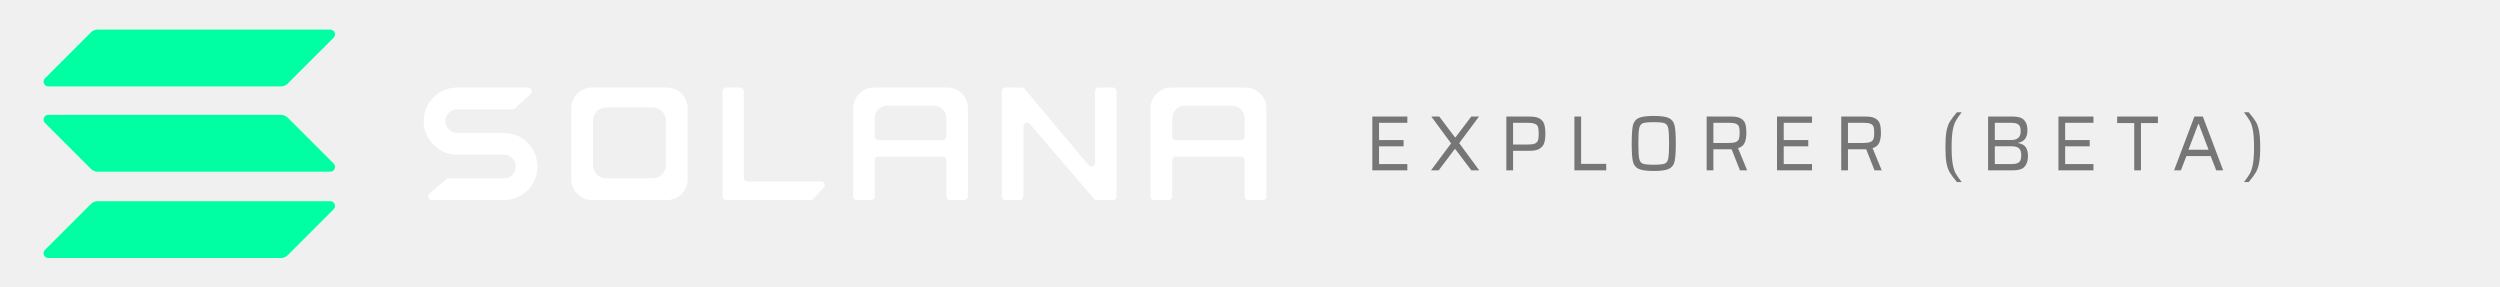
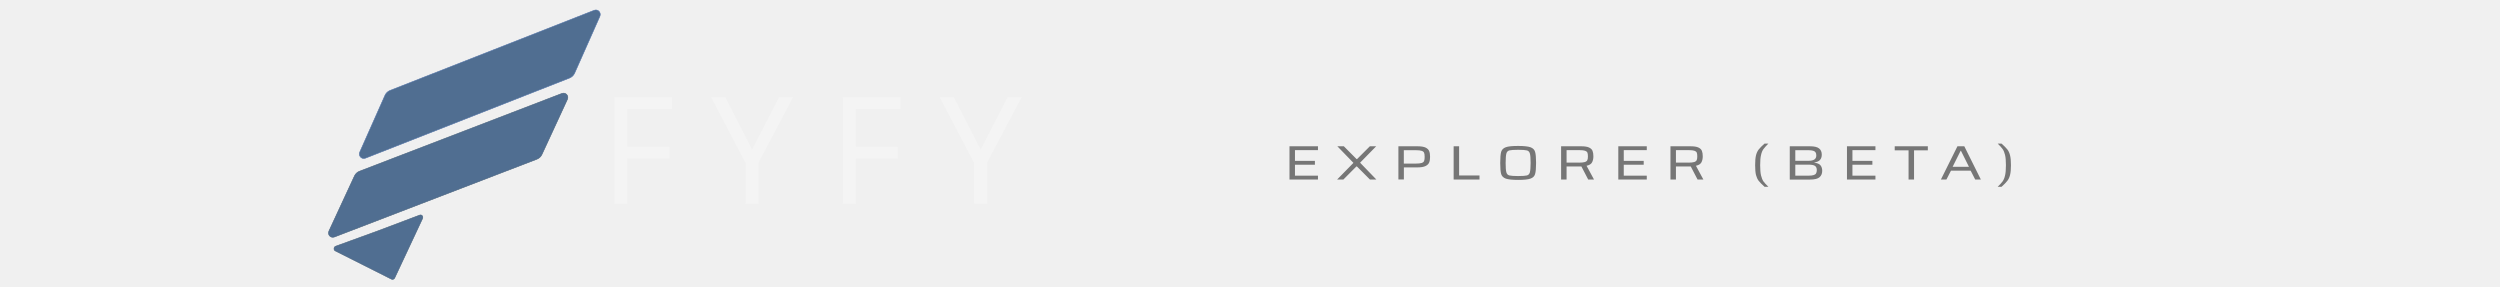
- <svg xmlns="http://www.w3.org/2000/svg" width="4476" height="513" viewBox="0 0 4476 513" fill="none">
-   <path d="M2457 305V208.68H2519.72V219.88H2469.04V250.82H2513V262.02H2469.04V293.8H2519.72V305H2457ZM2634.29 305L2605.59 267.06H2604.47L2575.77 305H2562.05L2598.03 256.7L2562.61 208.68H2576.89L2604.89 245.78H2606.01L2634.15 208.68H2648.01L2612.59 256.28L2648.43 305H2634.29ZM2696.96 208.68H2739.24C2746.99 208.68 2752.87 209.94 2756.88 212.46C2760.9 214.98 2763.56 218.387 2764.86 222.68C2766.17 226.973 2766.82 232.527 2766.82 239.34C2766.82 245.873 2766.17 251.333 2764.86 255.72C2763.56 260.013 2760.85 263.467 2756.74 266.08C2752.73 268.693 2746.8 270 2738.96 270H2709V305H2696.96V208.68ZM2734.9 258.8C2740.97 258.8 2745.4 258.193 2748.2 256.98C2751 255.673 2752.82 253.713 2753.66 251.1C2754.5 248.487 2754.92 244.567 2754.92 239.34C2754.92 234.113 2754.5 230.193 2753.66 227.58C2752.92 224.967 2751.14 223.053 2748.34 221.84C2745.64 220.533 2741.25 219.88 2735.18 219.88H2709V258.8H2734.9ZM2818.79 305V208.68H2830.83V293.38H2875.77V305H2818.79ZM2960.89 306.12C2948.1 306.12 2939.05 304.86 2933.73 302.34C2928.41 299.82 2925 295.433 2923.51 289.18C2922.11 282.833 2921.41 272.053 2921.41 256.84C2921.41 241.627 2922.11 230.893 2923.51 224.64C2925 218.293 2928.41 213.86 2933.73 211.34C2939.05 208.82 2948.1 207.56 2960.89 207.56C2973.58 207.56 2982.59 208.82 2987.91 211.34C2993.32 213.86 2996.73 218.293 2998.12 224.64C2999.62 230.893 3000.37 241.627 3000.37 256.84C3000.37 272.053 2999.62 282.833 2998.12 289.18C2996.73 295.433 2993.32 299.82 2987.91 302.34C2982.59 304.86 2973.58 306.12 2960.89 306.12ZM2960.89 294.92C2970.41 294.92 2976.85 294.313 2980.21 293.1C2983.57 291.887 2985.76 288.853 2986.79 284C2987.81 279.147 2988.33 270.093 2988.33 256.84C2988.33 243.587 2987.81 234.533 2986.79 229.68C2985.76 224.827 2983.57 221.793 2980.21 220.58C2976.85 219.367 2970.41 218.76 2960.89 218.76C2951.37 218.76 2944.88 219.367 2941.43 220.58C2938.07 221.793 2935.87 224.827 2934.85 229.68C2933.82 234.533 2933.31 243.587 2933.31 256.84C2933.31 270.093 2933.82 279.147 2934.85 284C2935.87 288.853 2938.07 291.887 2941.43 293.1C2944.88 294.313 2951.37 294.92 2960.89 294.92ZM3115.25 305L3100.27 267.2H3097.89H3067.65V305H3055.61V208.68H3099.85C3107.51 208.68 3113.29 209.893 3117.21 212.32C3121.13 214.747 3123.7 218.013 3124.91 222.12C3126.13 226.227 3126.73 231.5 3126.73 237.94C3126.73 244.567 3125.75 250.353 3123.79 255.3C3121.83 260.153 3117.82 263.467 3111.75 265.24L3128.13 305H3115.25ZM3094.81 256C3100.79 256 3105.17 255.393 3107.97 254.18C3110.87 252.873 3112.69 251.007 3113.43 248.58C3114.27 246.153 3114.69 242.607 3114.69 237.94C3114.69 233.18 3114.32 229.587 3113.57 227.16C3112.83 224.733 3111.1 222.913 3108.39 221.7C3105.78 220.487 3101.58 219.88 3095.79 219.88H3067.65V256H3094.81ZM3181.54 305V208.68H3244.26V219.88H3193.58V250.82H3237.54V262.02H3193.58V293.8H3244.26V305H3181.54ZM3356.18 305L3341.2 267.2H3338.82H3308.58V305H3296.54V208.68H3340.78C3348.43 208.68 3354.22 209.893 3358.14 212.32C3362.06 214.747 3364.62 218.013 3365.84 222.12C3367.05 226.227 3367.66 231.5 3367.66 237.94C3367.66 244.567 3366.68 250.353 3364.72 255.3C3362.76 260.153 3358.74 263.467 3352.68 265.24L3369.06 305H3356.18ZM3335.74 256C3341.71 256 3346.1 255.393 3348.9 254.18C3351.79 252.873 3353.61 251.007 3354.36 248.58C3355.2 246.153 3355.62 242.607 3355.62 237.94C3355.62 233.18 3355.24 229.587 3354.5 227.16C3353.75 224.733 3352.02 222.913 3349.32 221.7C3346.7 220.487 3342.5 219.88 3336.72 219.88H3308.58V256H3335.74ZM3503.69 326C3497.81 319 3493.52 313.213 3490.81 308.64C3488.2 304.16 3486.24 298.513 3484.93 291.7C3483.72 284.887 3483.11 275.46 3483.11 263.42C3483.11 251.38 3483.72 241.953 3484.93 235.14C3486.24 228.233 3488.25 222.493 3490.95 217.92C3493.66 213.347 3497.91 207.7 3503.69 200.98H3512.23C3507.29 207.42 3503.69 212.693 3501.45 216.8C3499.21 220.813 3497.44 226.413 3496.13 233.6C3494.83 240.693 3494.17 250.633 3494.17 263.42C3494.17 276.3 3494.83 286.333 3496.13 293.52C3497.44 300.707 3499.17 306.307 3501.31 310.32C3503.55 314.333 3507.19 319.56 3512.23 326H3503.69ZM3559.48 208.68H3604.28C3613.43 208.68 3619.96 210.733 3623.88 214.84C3627.89 218.947 3629.9 224.967 3629.9 232.9C3629.9 239.34 3628.59 244.473 3625.98 248.3C3623.37 252.033 3619.17 254.46 3613.38 255.58V256.14C3620.01 257.353 3624.58 259.92 3627.1 263.84C3629.62 267.76 3630.88 273.033 3630.88 279.66C3630.88 287.5 3628.92 293.707 3625 298.28C3621.17 302.76 3614.13 305 3603.86 305H3559.48V208.68ZM3600.36 250.68C3606.33 250.68 3610.72 249.42 3613.52 246.9C3616.41 244.38 3617.86 240.507 3617.86 235.28C3617.86 231.36 3617.35 228.327 3616.32 226.18C3615.29 224.033 3613.52 222.447 3611 221.42C3608.57 220.393 3605.03 219.88 3600.36 219.88H3571.52V250.68H3600.36ZM3600.92 293.8C3605.59 293.8 3609.18 293.287 3611.7 292.26C3614.31 291.233 3616.13 289.6 3617.16 287.36C3618.28 285.027 3618.84 281.853 3618.84 277.84C3618.84 272.053 3617.49 267.947 3614.78 265.52C3612.07 263.093 3607.45 261.88 3600.92 261.88H3571.52V293.8H3600.92ZM3685.41 305V208.68H3748.13V219.88H3697.45V250.82H3741.41V262.02H3697.45V293.8H3748.13V305H3685.41ZM3821.12 305V220.3H3790.6V208.68H3863.54V220.3H3833.16V305H3821.12ZM3967.92 305L3957.98 279.38H3914.58L3904.64 305H3892.46L3928.86 208.68H3943.98L3980.38 305H3967.92ZM3936.56 221.7H3935.86L3918.22 268.04H3954.2L3936.56 221.7ZM4017.55 326C4022.59 319.56 4026.18 314.333 4028.33 310.32C4030.57 306.307 4032.34 300.707 4033.65 293.52C4034.95 286.333 4035.61 276.3 4035.61 263.42C4035.61 250.633 4034.95 240.693 4033.65 233.6C4032.34 226.413 4030.57 220.813 4028.33 216.8C4026.09 212.693 4022.49 207.42 4017.55 200.98H4026.09C4031.87 207.7 4036.12 213.347 4038.83 217.92C4041.53 222.493 4043.49 228.233 4044.71 235.14C4046.01 241.953 4046.67 251.38 4046.67 263.42C4046.67 275.46 4046.01 284.887 4044.71 291.7C4043.49 298.513 4041.53 304.16 4038.83 308.64C4036.21 313.213 4031.97 319 4026.09 326H4017.55Z" fill="#767676" />
-   <path d="M162.805 365.174C165.998 361.984 170.327 360.192 174.84 360.192H591.301C598.887 360.192 602.685 369.366 597.318 374.728L515.027 456.954C511.834 460.145 507.505 461.937 502.991 461.937H86.531C78.944 461.937 75.146 452.763 80.513 447.4L162.805 365.174Z" fill="#00FFA3" />
-   <path d="M162.805 57.983C165.998 54.792 170.327 53 174.84 53H591.301C598.887 53 602.685 62.174 597.318 67.536L515.027 149.763C511.834 152.953 507.505 154.745 502.991 154.745H86.531C78.944 154.745 75.146 145.571 80.513 140.209L162.805 57.983Z" fill="#00FFA3" />
-   <path d="M515.027 210.6C511.834 207.41 507.505 205.618 502.991 205.618H86.531C78.944 205.618 75.146 214.791 80.513 220.154L162.805 302.38C165.998 305.57 170.327 307.363 174.84 307.363H591.301C598.887 307.363 602.685 298.189 597.318 292.826L515.027 210.6Z" fill="#00FFA3" />
-   <path d="M820.024 276.968H902.478C914.06 276.968 923.449 286.428 923.449 298.097C923.449 309.766 914.06 319.225 902.478 319.225H803.025C801.472 319.225 799.971 319.784 798.791 320.801L768.763 346.684C764.166 350.646 766.947 358.232 772.997 358.232H897.497C897.548 358.232 897.59 358.19 897.59 358.138C897.59 358.084 897.636 358.041 897.69 358.045C899.257 358.169 900.84 358.232 902.438 358.232C935.464 358.232 962.237 331.308 962.237 298.097C962.237 266.558 938.094 240.691 907.38 238.164C907.328 238.16 907.287 238.116 907.287 238.063C907.287 238.007 907.242 237.962 907.186 237.962H818.358C806.776 237.962 797.387 228.502 797.387 216.833C797.387 205.164 806.776 195.705 818.358 195.705H917.673C919.309 195.705 920.884 195.085 922.086 193.969L949.97 168.085C954.332 164.036 951.488 156.698 945.557 156.698H820.024C820.018 156.698 820.013 156.703 820.013 156.709C820.013 156.715 820.008 156.72 820.002 156.719C819.469 156.705 818.934 156.698 818.397 156.698C785.371 156.698 758.599 183.622 758.599 216.833C758.599 250.045 785.371 276.968 818.397 276.968C818.934 276.968 819.469 276.961 820.002 276.947C820.008 276.947 820.013 276.952 820.013 276.958C820.013 276.963 820.018 276.968 820.024 276.968Z" fill="white" />
-   <path d="M1300.26 156.698C1296.66 156.698 1293.74 159.636 1293.74 163.26V351.67C1293.74 355.294 1296.66 358.232 1300.26 358.232H1451.25C1453.05 358.232 1454.77 357.481 1456.01 356.158L1474.91 335.893C1478.81 331.702 1475.86 324.843 1470.15 324.843H1338.32C1334.71 324.843 1331.79 321.905 1331.79 318.282V163.26C1331.79 159.636 1328.87 156.698 1325.27 156.698H1300.26Z" fill="white" />
-   <path fill-rule="evenodd" clip-rule="evenodd" d="M1058.44 156.698C1058.43 156.698 1058.42 156.706 1058.42 156.716C1058.42 156.725 1058.42 156.733 1058.41 156.734C1039.11 157.57 1023.61 173.099 1022.78 192.437C1022.78 192.447 1022.77 192.454 1022.76 192.454C1022.76 192.454 1022.75 192.457 1022.75 192.46C1022.75 192.463 1022.74 192.467 1022.74 192.472V319.208C1022.74 319.218 1022.75 319.225 1022.76 319.225C1022.77 319.225 1022.78 319.233 1022.78 319.243C1022.76 319.776 1022.74 320.312 1022.74 320.85C1022.74 340.945 1038.57 357.337 1058.41 358.196C1058.42 358.197 1058.42 358.204 1058.42 358.214L1058.43 358.222L1058.43 358.228C1058.43 358.23 1058.44 358.232 1058.44 358.232H1195.44C1195.45 358.232 1195.46 358.224 1195.46 358.214L1195.46 358.204L1195.47 358.198L1195.48 358.196C1215.32 357.337 1231.14 340.945 1231.14 320.85C1231.14 320.312 1231.13 319.776 1231.1 319.243C1231.1 319.233 1231.11 319.225 1231.12 319.225C1231.13 319.225 1231.14 319.218 1231.14 319.208V192.472C1231.14 192.462 1231.13 192.454 1231.12 192.454C1231.11 192.454 1231.1 192.447 1231.1 192.437C1230.27 173.099 1214.77 157.57 1195.48 156.734C1195.47 156.733 1195.46 156.725 1195.46 156.716C1195.46 156.706 1195.45 156.698 1195.44 156.698H1058.44ZM1083.98 192.454L1083.97 192.459L1083.97 192.465C1083.97 192.471 1083.96 192.476 1083.96 192.476C1071.9 193.002 1062.21 202.771 1061.69 214.935C1061.69 214.941 1061.69 214.946 1061.68 214.946C1061.67 214.946 1061.67 214.951 1061.67 214.957V294.678C1061.67 294.684 1061.67 294.689 1061.68 294.689C1061.68 294.689 1061.69 294.694 1061.69 294.7C1061.68 295.035 1061.67 295.372 1061.67 295.711C1061.67 308.351 1071.56 318.662 1083.96 319.203C1083.96 319.203 1083.97 319.208 1083.97 319.214L1083.97 319.22L1083.97 319.224L1083.98 319.225H1169.9L1169.91 319.224L1169.91 319.22L1169.92 319.214C1169.92 319.208 1169.92 319.203 1169.93 319.203C1182.33 318.662 1192.22 308.351 1192.22 295.711C1192.22 295.372 1192.21 295.035 1192.19 294.7L1192.19 294.697L1192.2 294.694L1192.2 294.689C1192.21 294.689 1192.22 294.684 1192.22 294.678V214.957C1192.22 214.951 1192.21 214.946 1192.2 214.946C1192.2 214.946 1192.19 214.941 1192.19 214.935C1191.67 202.771 1181.99 193.002 1169.93 192.476C1169.92 192.476 1169.92 192.471 1169.92 192.465L1169.91 192.46L1169.91 192.456L1169.9 192.454H1083.98Z" fill="white" />
-   <path fill-rule="evenodd" clip-rule="evenodd" d="M1694.45 351.67C1694.45 355.294 1697.35 358.232 1700.93 358.232H1726.53C1730.11 358.232 1733.01 355.294 1733.01 351.67V195.722C1733.01 195.712 1733 195.705 1732.99 195.705L1732.98 195.703L1732.98 195.7C1732.98 195.697 1732.97 195.692 1732.97 195.687C1733 195.154 1733.01 194.618 1733.01 194.079C1733.01 173.985 1717.34 157.593 1697.68 156.734C1697.67 156.733 1697.67 156.725 1697.67 156.716C1697.67 156.706 1697.66 156.698 1697.65 156.698H1566.13C1566.12 156.698 1566.11 156.706 1566.11 156.715C1566.11 156.725 1566.1 156.733 1566.09 156.732C1565.56 156.71 1565.03 156.698 1564.5 156.698C1544.1 156.698 1527.56 173.434 1527.56 194.079C1527.56 194.618 1527.57 195.154 1527.59 195.687C1527.59 195.697 1527.58 195.705 1527.57 195.705C1527.56 195.705 1527.56 195.712 1527.56 195.722V351.67C1527.56 355.294 1530.45 358.232 1534.03 358.232H1559.64C1563.21 358.232 1566.11 355.294 1566.11 351.67V286.78C1566.11 283.156 1569.01 280.219 1572.58 280.219H1687.98C1691.56 280.219 1694.45 283.156 1694.45 286.78V351.67ZM1566.11 244.402V211.957C1566.11 199.391 1576.18 189.204 1588.6 189.204H1671.97C1684.39 189.204 1694.45 199.391 1694.45 211.957V244.402C1694.45 248.026 1691.56 250.964 1687.98 250.964H1572.58C1569.01 250.964 1566.11 248.026 1566.11 244.402Z" fill="white" />
-   <path fill-rule="evenodd" clip-rule="evenodd" d="M2234.96 358.232C2231.36 358.232 2228.43 355.294 2228.43 351.67V286.78C2228.43 283.156 2225.5 280.219 2221.89 280.219H2105.22C2101.61 280.219 2098.68 283.156 2098.68 286.78V351.67C2098.68 355.294 2095.76 358.232 2092.15 358.232H2066.3C2062.69 358.232 2059.76 355.294 2059.76 351.67V195.722L2059.76 195.717L2059.76 195.712C2059.77 195.707 2059.77 195.705 2059.78 195.705C2059.79 195.705 2059.8 195.697 2059.79 195.687C2059.77 195.154 2059.76 194.618 2059.76 194.079C2059.76 173.434 2076.46 156.698 2097.06 156.698C2097.6 156.698 2098.13 156.71 2098.67 156.732C2098.68 156.733 2098.68 156.725 2098.68 156.715C2098.68 156.706 2098.69 156.698 2098.7 156.698L2231.66 156.698C2231.67 156.698 2231.67 156.706 2231.67 156.716C2231.67 156.725 2231.68 156.733 2231.69 156.734C2251.53 157.593 2267.35 173.985 2267.35 194.079C2267.35 194.618 2267.34 195.154 2267.32 195.687C2267.32 195.697 2267.33 195.705 2267.34 195.705C2267.34 195.705 2267.35 195.707 2267.35 195.71C2267.35 195.713 2267.35 195.717 2267.35 195.722V351.67C2267.35 355.294 2264.43 358.232 2260.82 358.232H2234.96ZM2098.68 211.957V244.402C2098.68 248.026 2101.61 250.964 2105.22 250.964H2221.89C2225.5 250.964 2228.43 248.026 2228.43 244.402V211.957C2228.43 199.391 2218.26 189.204 2205.72 189.204H2121.39C2108.85 189.204 2098.68 199.391 2098.68 211.957Z" fill="white" />
-   <path d="M1829.39 156.698C1831.28 156.698 1833.08 157.54 1834.31 159.002L1949.15 295.901C1953.06 300.542 1960.55 297.743 1960.55 291.643V163.26C1960.55 159.636 1963.45 156.698 1967.03 156.698H1992.63C1996.21 156.698 1999.11 159.636 1999.11 163.26V351.67C1999.11 355.294 1996.21 358.232 1992.63 358.232H1960.79C1960.66 358.232 1960.55 358.122 1960.55 357.987C1960.55 357.927 1960.53 357.87 1960.49 357.825L1843.72 221.882C1839.79 217.316 1832.38 220.136 1832.38 226.198V351.67C1832.38 355.294 1829.48 358.232 1825.9 358.232H1800.13C1796.56 358.232 1793.66 355.294 1793.66 351.67V163.26C1793.66 159.636 1796.56 156.698 1800.13 156.698H1829.39Z" fill="white" />
+ <svg xmlns="http://www.w3.org/2000/svg" version="1.1" id="Layer_1" x="0px" y="0px" viewBox="0 0 4476 513" style="enable-background:new 0 0 4476 513;" xml:space="preserve">
+   <style type="text/css">
+ 	.st0{fill:#767676;}
+ 	.st1{display:none;}
+ 	.st2{display:none;fill-rule:evenodd;clip-rule:evenodd;}
+ 	.st3{font-family:'MyriadPro-Regular';}
+ 	.st4{font-size:300px;}
+ 	.st5{letter-spacing:90;}
+ 	.st6{display:none;fill:#506E91;}
+ 	.st7{display:none;fill:#506E91;stroke:#5072A7;stroke-miterlimit:10;}
+ 	.st8{display:none;fill:#506E91;stroke:#45607C;stroke-miterlimit:10;}
+ 	.st9{fill-rule:evenodd;clip-rule:evenodd;fill:none;}
+ 	.st10{display:none;fill:#474A4C;}
+ 	.st11{font-family:'ChangelingNeo';}
+ 	.st12{font-size:280px;}
+ 	.st13{letter-spacing:70;}
+ 	.st14{fill:#506E91;stroke:#5072A7;stroke-miterlimit:10;}
+ 	.st15{fill:#506E91;stroke:#45607C;stroke-miterlimit:10;}
+ 	.st16{fill:#F4F4F4;}
+ 	.st17{font-size:267.052px;}
+ 	.st18{letter-spacing:65.9;}
+ </style>
+   <path class="st0" d="M2308.7,321.4v-59.5h51v6.9h-41.2V288h35.7v6.9h-35.7v19.6h41.2v6.9H2308.7z M2452.7,321.4l-23.3-23.4h-0.9  l-23.3,23.4H2394l29.2-29.8l-28.8-29.7h11.6l22.8,22.9h0.9l22.9-22.9h11.3l-28.8,29.4l29.1,30.1H2452.7z M2503.6,261.9h34.4  c6.3,0,11.1,0.8,14.3,2.3c3.3,1.6,5.4,3.7,6.5,6.3c1.1,2.7,1.6,6.1,1.6,10.3c0,4-0.5,7.4-1.6,10.1c-1.1,2.7-3.3,4.8-6.6,6.4  c-3.3,1.6-8.1,2.4-14.4,2.4h-24.3v21.6h-9.8V261.9z M2534.5,292.9c4.9,0,8.5-0.4,10.8-1.1c2.3-0.8,3.8-2,4.4-3.6c0.7-1.6,1-4,1-7.3  s-0.3-5.7-1-7.3c-0.6-1.6-2-2.8-4.3-3.5c-2.2-0.8-5.8-1.2-10.7-1.2h-21.3v24H2534.5z M2602.6,321.4v-59.5h9.8v52.3h36.5v7.2H2602.6z   M2718.1,322.1c-10.4,0-17.7-0.8-22.1-2.3c-4.3-1.6-7.1-4.3-8.3-8.1c-1.1-3.9-1.7-10.6-1.7-20c0-9.4,0.6-16,1.7-19.9  c1.2-3.9,4-6.7,8.3-8.2c4.3-1.6,11.7-2.3,22.1-2.3c10.3,0,17.6,0.8,22,2.3c4.4,1.6,7.2,4.3,8.3,8.2c1.2,3.9,1.8,10.5,1.8,19.9  c0,9.4-0.6,16.1-1.8,20c-1.1,3.9-3.9,6.6-8.3,8.1C2735.7,321.4,2728.4,322.1,2718.1,322.1z M2718.1,315.2c7.7,0,13-0.4,15.7-1.1  c2.7-0.7,4.5-2.6,5.3-5.6c0.8-3,1.3-8.6,1.3-16.8c0-8.2-0.4-13.8-1.3-16.8c-0.8-3-2.6-4.9-5.3-5.6c-2.7-0.7-8-1.1-15.7-1.1  c-7.7,0-13,0.4-15.8,1.1c-2.7,0.7-4.5,2.6-5.3,5.6c-0.8,3-1.3,8.6-1.3,16.8c0,8.2,0.4,13.8,1.3,16.8c0.8,3,2.6,4.9,5.3,5.6  C2705.1,314.8,2710.4,315.2,2718.1,315.2z M2843.5,321.4l-12.2-23.4h-1.9h-24.6v23.4h-9.8v-59.5h35.9c6.2,0,10.9,0.7,14.1,2.2  c3.2,1.5,5.3,3.5,6.3,6.1c1,2.5,1.5,5.8,1.5,9.8c0,4.1-0.8,7.7-2.4,10.7c-1.6,3-4.9,5-9.8,6.1l13.3,24.6H2843.5z M2826.9,291.2  c4.9,0,8.4-0.4,10.7-1.1c2.4-0.8,3.8-2,4.4-3.5c0.7-1.5,1-3.7,1-6.6c0-2.9-0.3-5.2-0.9-6.7c-0.6-1.5-2-2.6-4.2-3.4  c-2.1-0.7-5.5-1.1-10.2-1.1h-22.9v22.3H2826.9z M2897.4,321.4v-59.5h51v6.9h-41.2V288h35.7v6.9h-35.7v19.6h41.2v6.9H2897.4z   M3039.3,321.4l-12.2-23.4h-1.9h-24.6v23.4h-9.8v-59.5h35.9c6.2,0,10.9,0.7,14.1,2.2c3.2,1.5,5.3,3.5,6.3,6.1c1,2.5,1.5,5.8,1.5,9.8  c0,4.1-0.8,7.7-2.4,10.7c-1.6,3-4.9,5-9.8,6.1l13.3,24.6H3039.3z M3022.7,291.2c4.9,0,8.4-0.4,10.7-1.1c2.3-0.8,3.8-2,4.4-3.5  c0.7-1.5,1-3.7,1-6.6c0-2.9-0.3-5.2-0.9-6.7c-0.6-1.5-2-2.6-4.2-3.4c-2.1-0.7-5.5-1.1-10.2-1.1h-22.9v22.3H3022.7z M3159.2,334.4  c-4.8-4.3-8.3-7.9-10.5-10.7c-2.1-2.8-3.7-6.3-4.8-10.5c-1-4.2-1.5-10-1.5-17.5c0-7.4,0.5-13.3,1.5-17.5c1.1-4.3,2.7-7.8,4.9-10.6  c2.2-2.8,5.7-6.3,10.4-10.5h6.9c-4,4-6.9,7.2-8.8,9.8c-1.8,2.5-3.3,5.9-4.3,10.4c-1.1,4.4-1.6,10.5-1.6,18.4c0,8,0.5,14.2,1.6,18.6  c1.1,4.4,2.5,7.9,4.2,10.4c1.8,2.5,4.8,5.7,8.9,9.7H3159.2z M3204.5,261.9h36.4c7.4,0,12.7,1.3,15.9,3.8c3.3,2.5,4.9,6.3,4.9,11.2  c0,4-1.1,7.1-3.2,9.5c-2.1,2.3-5.5,3.8-10.2,4.5v0.3c5.4,0.7,9.1,2.3,11.1,4.8s3.1,5.7,3.1,9.8c0,4.8-1.6,8.7-4.8,11.5  c-3.1,2.8-8.8,4.2-17.2,4.2h-36.1V261.9z M3237.7,287.9c4.9,0,8.4-0.8,10.7-2.3c2.3-1.6,3.5-3.9,3.5-7.2c0-2.4-0.4-4.3-1.3-5.6  c-0.8-1.3-2.3-2.3-4.3-2.9c-2-0.6-4.9-1-8.6-1h-23.4v19H3237.7z M3238.2,314.5c3.8,0,6.7-0.3,8.8-1c2.1-0.6,3.6-1.6,4.4-3  c0.9-1.4,1.4-3.4,1.4-5.9c0-3.6-1.1-6.1-3.3-7.6c-2.2-1.5-6-2.2-11.3-2.2h-23.9v19.7H3238.2z M3306.8,321.4v-59.5h51v6.9h-41.2V288  h35.7v6.9h-35.7v19.6h41.2v6.9H3306.8z M3417.1,321.4v-52.3h-24.8v-7.2h59.3v7.2h-24.7v52.3H3417.1z M3536.4,321.4l-8.1-15.8H3493  l-8.1,15.8h-9.9l29.6-59.5h12.3l29.6,59.5H3536.4z M3510.9,270h-0.6l-14.3,28.6h29.2L3510.9,270z M3576.7,334.4c4.1-4,7-7.2,8.8-9.7  c1.8-2.5,3.3-5.9,4.3-10.4c1.1-4.4,1.6-10.6,1.6-18.6c0-7.9-0.5-14-1.6-18.4c-1.1-4.4-2.5-7.9-4.3-10.4c-1.8-2.5-4.7-5.8-8.8-9.8  h6.9c4.7,4.2,8.1,7.6,10.4,10.5c2.2,2.8,3.8,6.4,4.8,10.6c1.1,4.2,1.6,10,1.6,17.5c0,7.4-0.5,13.3-1.6,17.5c-1,4.2-2.6,7.7-4.8,10.5  c-2.1,2.8-5.6,6.4-10.4,10.7H3576.7z" />
+   <path class="st1" d="M820,277h82.5c11.6,0,21,9.5,21,21.1c0,11.7-9.4,21.1-21,21.1H803c-1.6,0-3.1,0.6-4.2,1.6l-30,25.9  c-4.6,4-1.8,11.5,4.2,11.5h124.5c0.1,0,0.1,0,0.1-0.1c0-0.1,0-0.1,0.1-0.1c1.6,0.1,3.2,0.2,4.7,0.2c33,0,59.8-26.9,59.8-60.1  c0-31.5-24.1-57.4-54.9-59.9c-0.1,0-0.1,0-0.1-0.1c0-0.1,0-0.1-0.1-0.1h-88.8c-11.6,0-21-9.5-21-21.1c0-11.7,9.4-21.1,21-21.1h99.3  c1.6,0,3.2-0.6,4.4-1.7l27.9-25.9c4.4-4,1.5-11.4-4.4-11.4H820c0,0,0,0,0,0s0,0,0,0c-0.5,0-1.1,0-1.6,0c-33,0-59.8,26.9-59.8,60.1  c0,33.2,26.8,60.1,59.8,60.1C818.9,277,819.5,277,820,277C820,276.9,820,277,820,277C820,277,820,277,820,277z" />
+   <path class="st1" d="M1300.3,156.7c-3.6,0-6.5,2.9-6.5,6.6v188.4c0,3.6,2.9,6.6,6.5,6.6h151c1.8,0,3.5-0.8,4.8-2.1l18.9-20.3  c3.9-4.2,0.9-11.1-4.8-11.1h-131.8c-3.6,0-6.5-2.9-6.5-6.6v-155c0-3.6-2.9-6.6-6.5-6.6H1300.3z" />
+   <path class="st2" d="M1058.4,156.7C1058.4,156.7,1058.4,156.7,1058.4,156.7C1058.4,156.7,1058.4,156.7,1058.4,156.7  c-19.3,0.9-34.8,16.4-35.7,35.7c0,0,0,0,0,0c0,0,0,0,0,0c0,0,0,0,0,0v126.7c0,0,0,0,0,0s0,0,0,0c0,0.5,0,1.1,0,1.6  c0,20.1,15.8,36.5,35.7,37.3c0,0,0,0,0,0l0,0v0c0,0,0,0,0,0h137c0,0,0,0,0,0v0l0,0l0,0c19.8-0.9,35.7-17.3,35.7-37.3  c0-0.5,0-1.1,0-1.6c0,0,0,0,0,0s0,0,0,0V192.5c0,0,0,0,0,0s0,0,0,0c-0.8-19.3-16.3-34.9-35.6-35.7c0,0,0,0,0,0c0,0,0,0,0,0H1058.4z   M1084,192.5L1084,192.5L1084,192.5C1084,192.5,1084,192.5,1084,192.5c-12.1,0.5-21.8,10.3-22.3,22.5c0,0,0,0,0,0c0,0,0,0,0,0v79.7  c0,0,0,0,0,0c0,0,0,0,0,0c0,0.3,0,0.7,0,1c0,12.6,9.9,23,22.3,23.5c0,0,0,0,0,0v0v0l0,0h85.9l0,0v0l0,0c0,0,0,0,0,0  c12.4-0.5,22.3-10.9,22.3-23.5c0-0.3,0-0.7,0-1v0l0,0v0c0,0,0,0,0,0V215c0,0,0,0,0,0c0,0,0,0,0,0c-0.5-12.2-10.2-21.9-22.3-22.5  c0,0,0,0,0,0l0,0v0l0,0H1084z" />
+   <path class="st2" d="M1694.4,351.7c0,3.6,2.9,6.6,6.5,6.6h25.6c3.6,0,6.5-2.9,6.5-6.6V195.7c0,0,0,0,0,0l0,0v0c0,0,0,0,0,0  c0-0.5,0-1.1,0-1.6c0-20.1-15.7-36.5-35.3-37.3c0,0,0,0,0,0c0,0,0,0,0,0h-131.5c0,0,0,0,0,0c0,0,0,0,0,0c-0.5,0-1.1,0-1.6,0  c-20.4,0-36.9,16.7-36.9,37.4c0,0.5,0,1.1,0,1.6c0,0,0,0,0,0c0,0,0,0,0,0v155.9c0,3.6,2.9,6.6,6.5,6.6h25.6c3.6,0,6.5-2.9,6.5-6.6  v-64.9c0-3.6,2.9-6.6,6.5-6.6H1688c3.6,0,6.5,2.9,6.5,6.6V351.7z M1566.1,244.4V212c0-12.6,10.1-22.8,22.5-22.8h83.4  c12.4,0,22.5,10.2,22.5,22.8v32.4c0,3.6-2.9,6.6-6.5,6.6h-115.4C1569,251,1566.1,248,1566.1,244.4z" />
+   <path class="st2" d="M2235,358.2c-3.6,0-6.5-2.9-6.5-6.6v-64.9c0-3.6-2.9-6.6-6.5-6.6h-116.7c-3.6,0-6.5,2.9-6.5,6.6v64.9  c0,3.6-2.9,6.6-6.5,6.6h-25.8c-3.6,0-6.5-2.9-6.5-6.6V195.7v0v0c0,0,0,0,0,0s0,0,0,0c0-0.5,0-1.1,0-1.6c0-20.6,16.7-37.4,37.3-37.4  c0.5,0,1.1,0,1.6,0c0,0,0,0,0,0c0,0,0,0,0,0h133c0,0,0,0,0,0c0,0,0,0,0,0c19.8,0.9,35.7,17.3,35.7,37.3c0,0.5,0,1.1,0,1.6  c0,0,0,0,0,0c0,0,0,0,0,0c0,0,0,0,0,0v155.9c0,3.6-2.9,6.6-6.5,6.6H2235z M2098.7,212v32.4c0,3.6,2.9,6.6,6.5,6.6h116.7  c3.6,0,6.5-2.9,6.5-6.6V212c0-12.6-10.2-22.8-22.7-22.8h-84.3C2108.9,189.2,2098.7,199.4,2098.7,212z" />
+   <path class="st1" d="M1829.4,156.7c1.9,0,3.7,0.8,4.9,2.3l114.8,136.9c3.9,4.6,11.4,1.8,11.4-4.3V163.3c0-3.6,2.9-6.6,6.5-6.6h25.6  c3.6,0,6.5,2.9,6.5,6.6v188.4c0,3.6-2.9,6.6-6.5,6.6h-31.8c-0.1,0-0.2-0.1-0.2-0.2c0-0.1,0-0.1-0.1-0.2l-116.8-135.9  c-3.9-4.6-11.3-1.7-11.3,4.3v125.5c0,3.6-2.9,6.6-6.5,6.6h-25.8c-3.6,0-6.5-2.9-6.5-6.6V163.3c0-3.6,2.9-6.6,6.5-6.6H1829.4z" />
+   <text transform="matrix(1 0 0 1 820.149 360.192)" class="st1 st3 st4 st5">FYFY</text>
+   <path class="st6" d="M2330,136.4c-2.1,4-5.7,7-10,8.3l-397.5,124.2c-7.2,2.3-13.6-5.4-10.1-12.1l54-103c2.1-4,5.7-7,10-8.3  L2374,21.3c7.2-2.3,13.6,5.4,10.1,12.1L2330,136.4z" />
+   <path class="st6" d="M2330.1,136.6c-2.1,4-5.7,7-10,8.3l-397.7,123.7c-7.2,2.3-13.6-5.4-10.1-12.1l54.2-103c2.1-4,5.7-7,10-8.3  l397.7-123.7c7.2-2.3,13.6,5.4,10.1,12.1L2330.1,136.6z" />
+   <path class="st6" d="M2097.6,201.5c1.9,2.2,3.9,3.1,5.5,2.6l147.6-47.7c2.7-0.9,1.7-8.6-1.6-12.2L2199,88.6  c-1.9-2.2-3.9-3.1-5.5-2.6l-147.6,47.7c-2.7,0.9-1.7,8.6,1.6,12.2L2097.6,201.5z" />
+   <path class="st7" d="M1405.9,11.6c-1.9,4.1-5.4,7.4-9.6,9l-395,150.5c-7.2,2.7-14.1-4.5-10.9-11.4l48.8-106.6c1.9-4.1,5.4-7.4,9.6-9  l395-150.5c7.2-2.7,14.1,4.5,10.9,11.4L1405.9,11.6z" />
+   <path class="st8" d="M1342.5,164.3c-1.9,4-5.4,7.2-9.6,8.7L941.3,319.1c-7.1,2.7-13.8-4.3-10.6-11.1l49.5-103.6  c1.9-4,5.4-7.2,9.6-8.7l391.6-146.1c7.1-2.7,13.8,4.3,10.6,11.1L1342.5,164.3z" />
+   <rect x="1442" y="73.1" class="st9" width="1920" height="311.8" />
+   <text transform="matrix(1 0 0 1 2858.219 284.7299)" class="st10 st11 st12 st13">F</text>
+   <path class="st8" d="M1051.7,398.2L943,345.2c-3.7-1.8-3.2-7.4,0.8-8.8l81.7-28.8l80.7-29.5c3.9-1.4,7.3,2.6,5.4,6.5l-53.8,111.4  C1056.7,398.3,1054,399.3,1051.7,398.2z" />
+   <path class="st14" d="M1028.8,131c-1.8,3.9-5,7-8.9,8.6L654.2,283.2c-6.7,2.6-13-4.3-10.1-10.9l45.2-101.7c1.8-3.9,5-7,8.9-8.6  l365.7-143.6c6.7-2.6,13,4.3,10.1,10.9L1028.8,131z" />
+   <path class="st15" d="M970.2,276.7c-1.8,3.8-5,6.8-8.9,8.3L598.7,424.3c-6.6,2.5-12.8-4.1-9.8-10.6l45.8-98.8c1.8-3.8,5-6.8,8.9-8.3  l362.5-139.3c6.6-2.5,12.8,4.1,9.8,10.6L970.2,276.7z" />
+   <rect x="1074.7" y="162.9" class="st9" width="1777.5" height="297.4" />
+   <text transform="matrix(0.9707 0 0 1 1074.696 364.7766)" class="st16 st11 st17 st18">FYFY</text>
+   <path class="st15" d="M700.9,499.8l-100.6-50.6c-3.4-1.7-2.9-7.1,0.8-8.4l75.7-27.5l74.7-28.2c3.6-1.4,6.7,2.5,5,6.2l-49.8,106.3  C705.6,499.9,703,500.9,700.9,499.8z" />
</svg>
